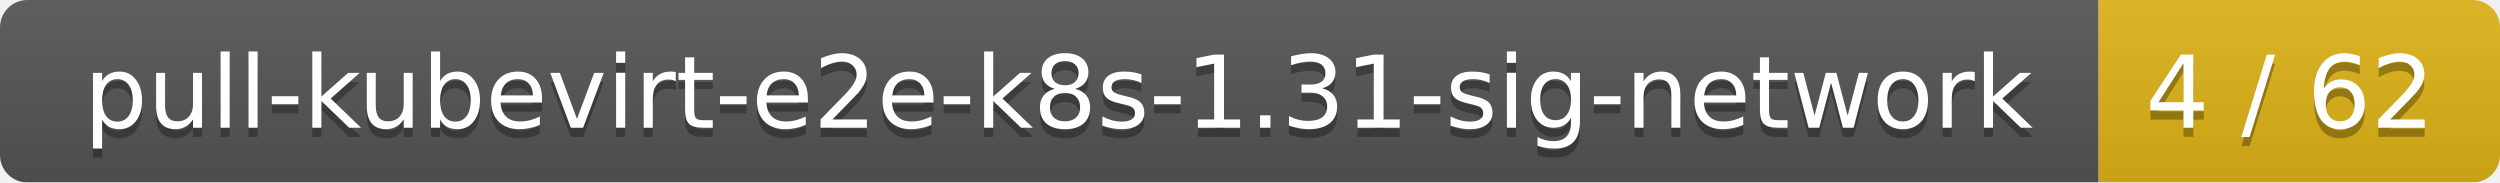
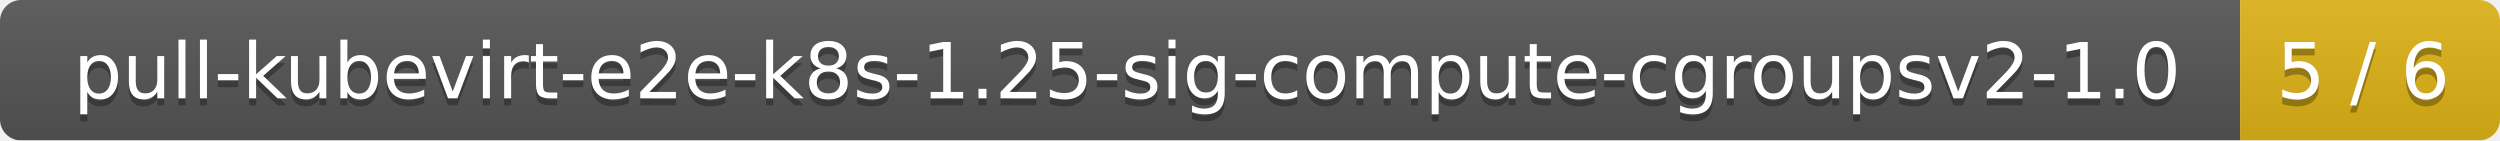
- <svg xmlns="http://www.w3.org/2000/svg" width="274" height="20">
+ <svg xmlns="http://www.w3.org/2000/svg" width="356" height="20">
  <linearGradient id="smooth" x2="0" y2="100%">
    <stop offset="0" stop-color="#bbb" stop-opacity=".1" />
    <stop offset="1" stop-opacity=".1" />
  </linearGradient>
  <mask id="round">
-     <rect width="274" height="20" rx="3" fill="#fff" />
+     <rect width="356" height="20" rx="3" fill="#fff" />
  </mask>
  <g mask="url(#round)">
-     <rect width="230" height="20" fill="#555" />
-     <rect x="230" width="44" height="20" fill="#dfb317" />
-     <rect width="274" height="20" fill="url(#smooth)" />
+     <rect width="319" height="20" fill="#555" />
+     <rect x="319" width="37" height="20" fill="#dfb317" />
+     <rect width="356" height="20" fill="url(#smooth)" />
  </g>
  <g fill="#fff" text-anchor="middle" font-family="DejaVu Sans,Verdana,Geneva,sans-serif" font-size="11">
-     <text x="116" y="15" fill="#010101" fill-opacity=".3">pull-kubevirt-e2e-k8s-1.31-sig-network</text>
-     <text x="116" y="14">pull-kubevirt-e2e-k8s-1.31-sig-network</text>
-     <text x="251" y="15" fill="#010101" fill-opacity=".3">4 / 62</text>
-     <text x="251" y="14">4 / 62</text>
+     <text x="160.5" y="15" fill="#010101" fill-opacity=".3">pull-kubevirt-e2e-k8s-1.25-sig-compute-cgroupsv2-1.0</text>
+     <text x="160.5" y="14">pull-kubevirt-e2e-k8s-1.25-sig-compute-cgroupsv2-1.0</text>
+     <text x="336.5" y="15" fill="#010101" fill-opacity=".3">5 / 6</text>
+     <text x="336.5" y="14">5 / 6</text>
  </g>
</svg>
